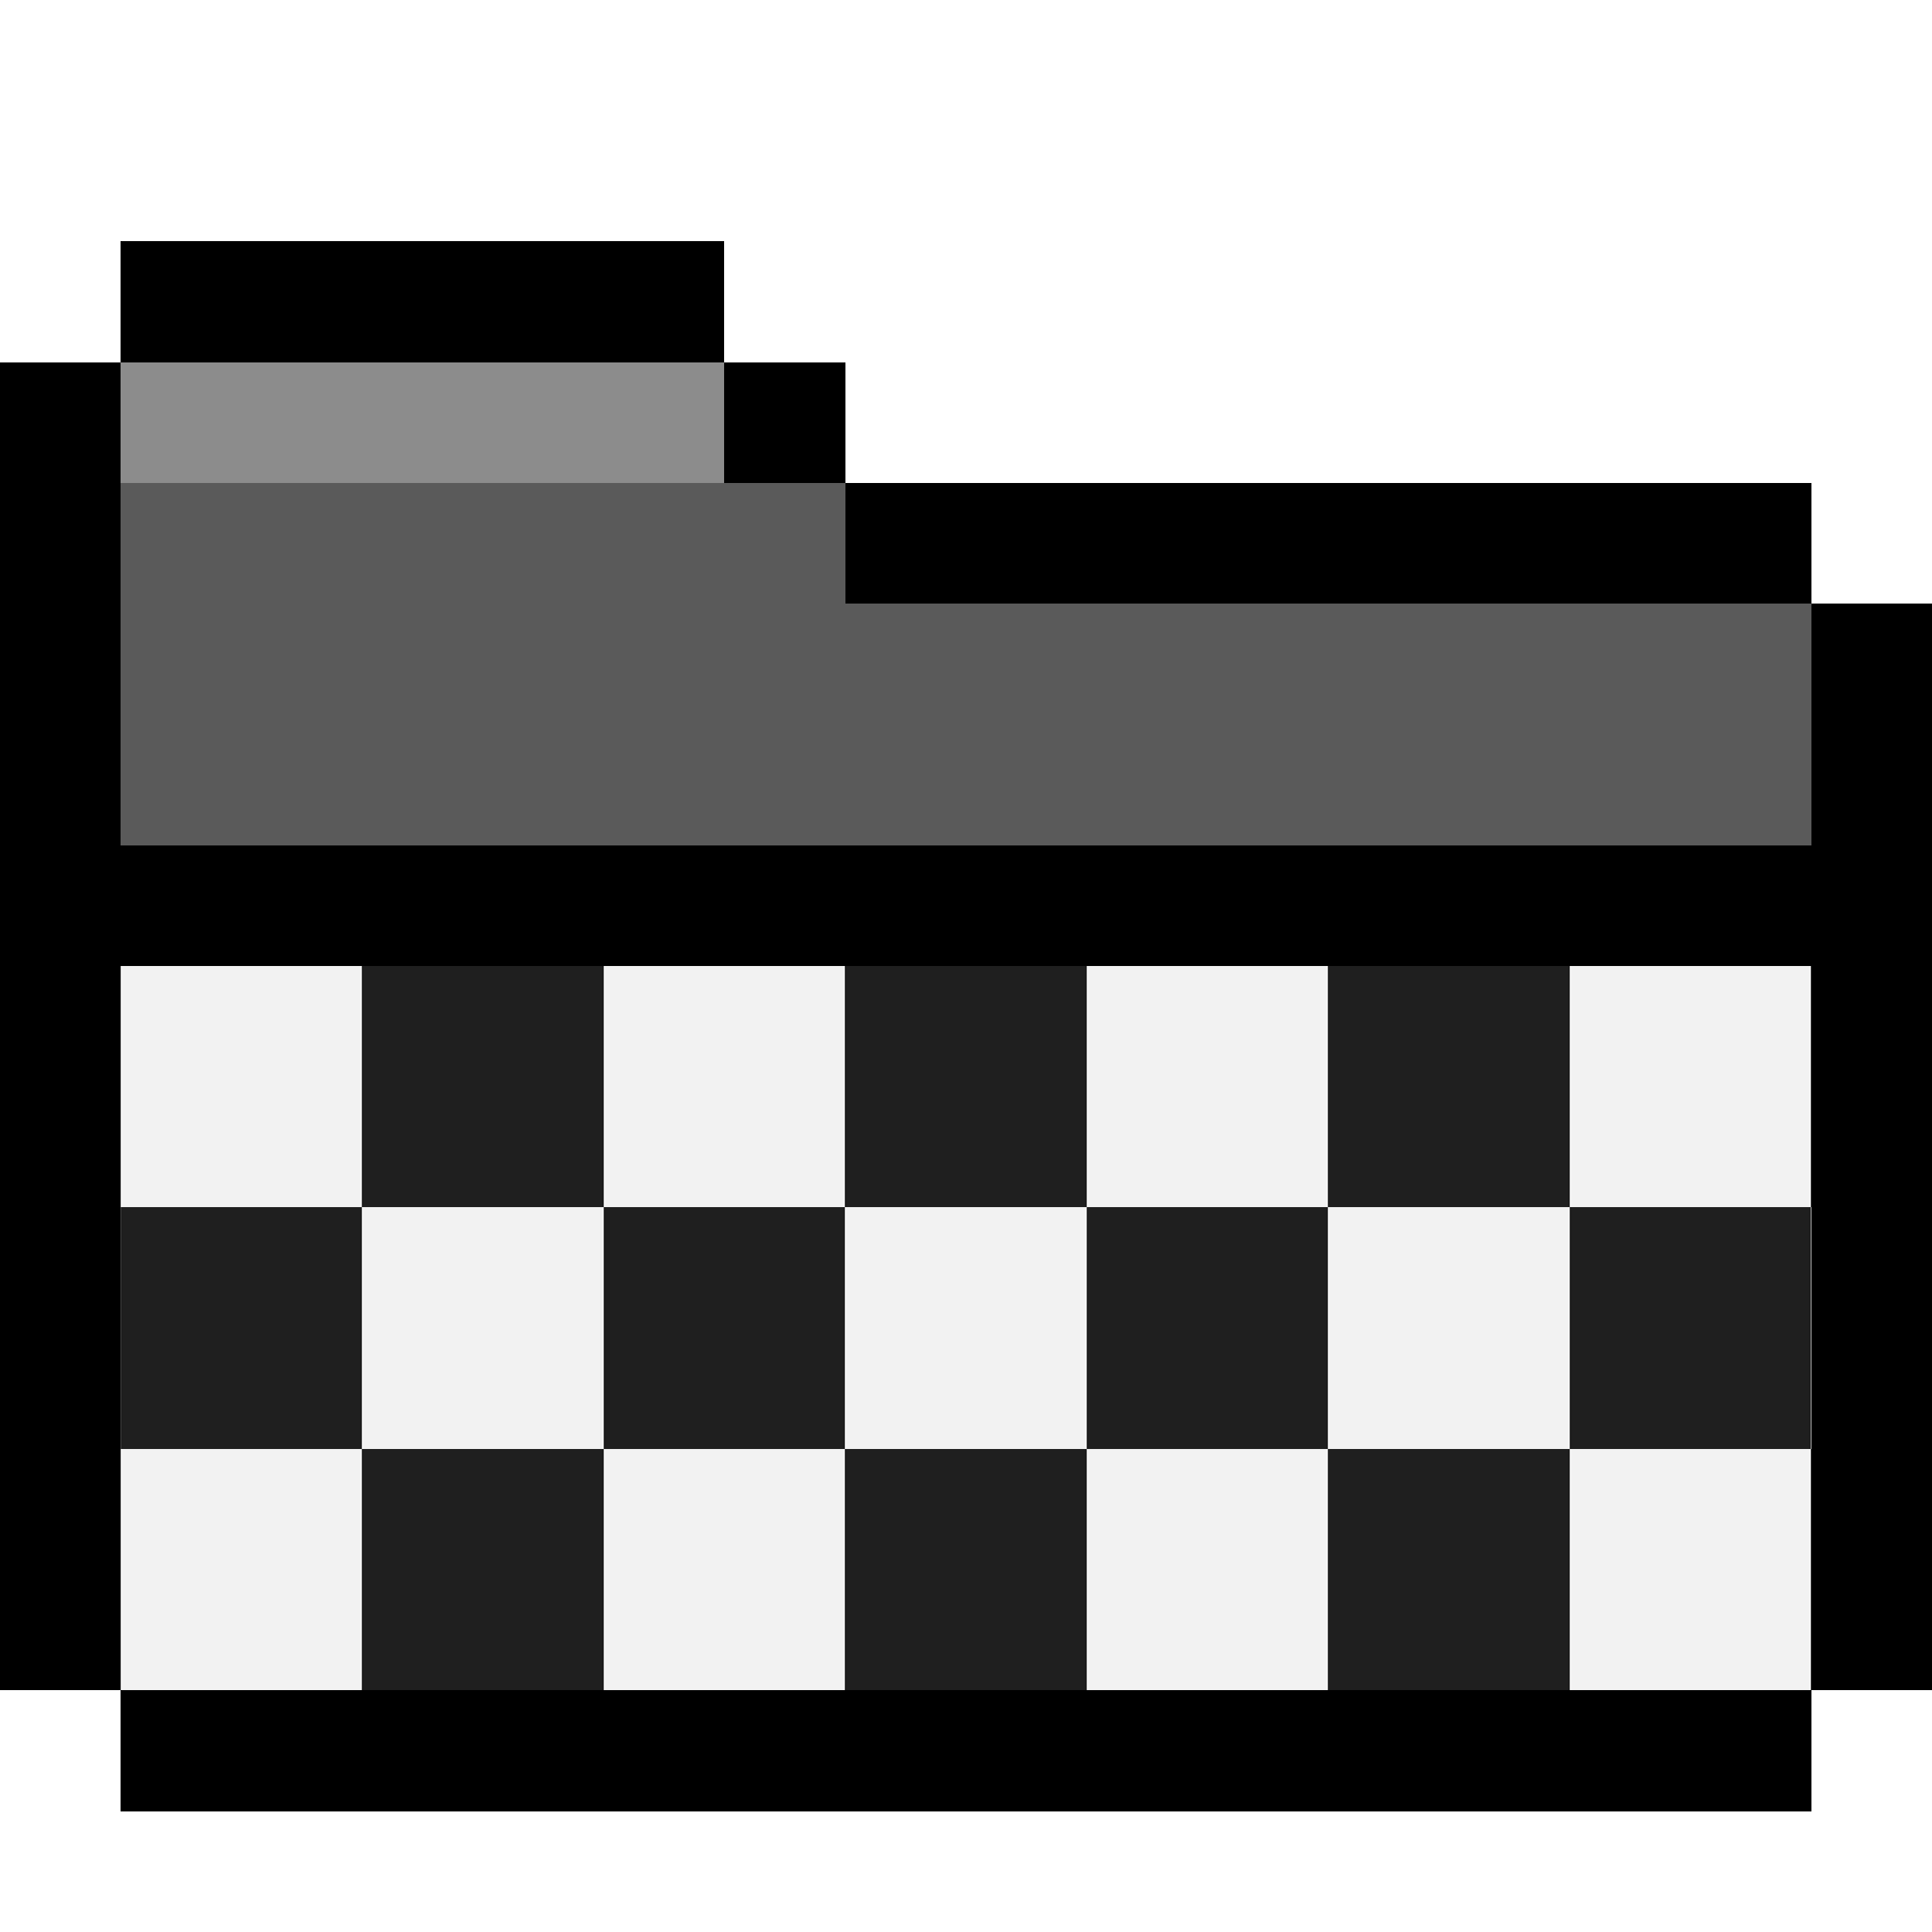
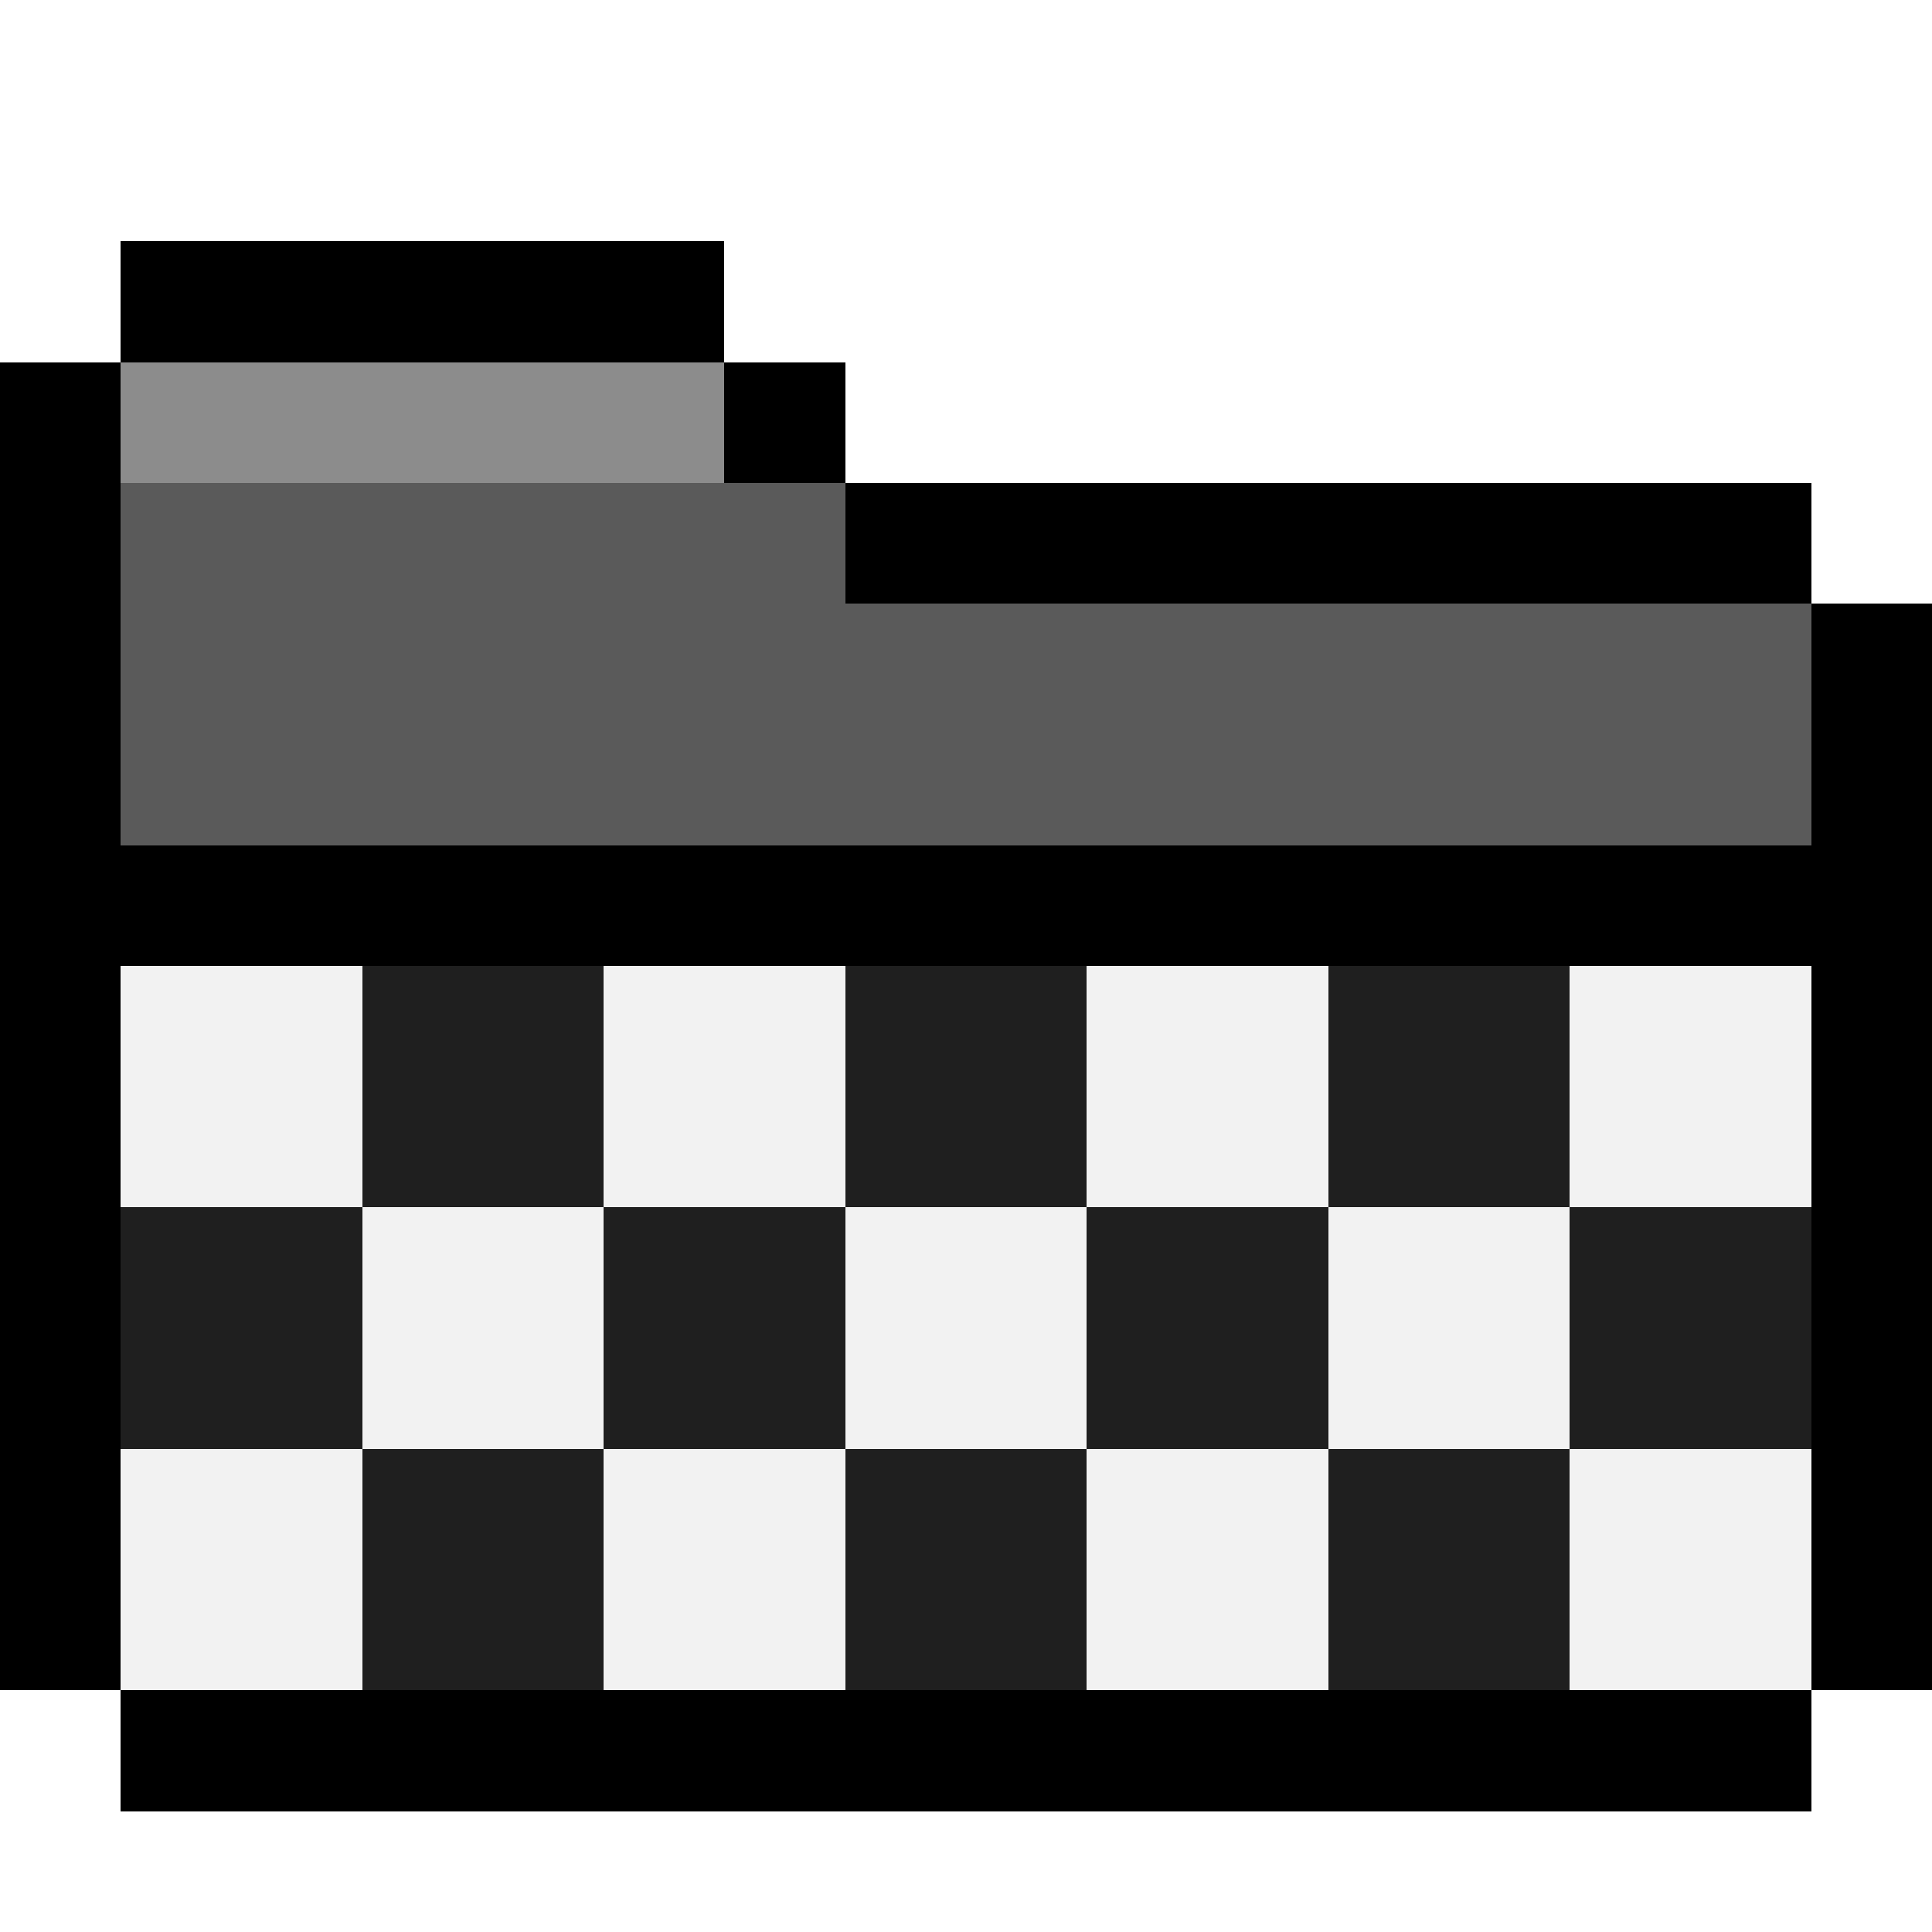
- <svg xmlns="http://www.w3.org/2000/svg" viewBox="0 0 16 16" shape-rendering="crispEdges">
-   <defs>
-     <pattern id="damier" x="1" y="8" width="4" height="4" patternUnits="userSpaceOnUse">
-       <rect width="4" height="4" fill="#1f1f1f" />
-       <rect width="2" height="2" fill="#f2f2f2" />
-       <rect x="2" y="2" width="2" height="2" fill="#f2f2f2" />
-     </pattern>
-   </defs>
+ <svg xmlns="http://www.w3.org/2000/svg" viewBox="0 0 16 16" width="16" height="16" shape-rendering="crispEdges">
  <rect x="1" y="2" width="5" height="1" fill="#000000" />
  <rect x="0" y="3" width="1" height="11" fill="#000000" />
  <rect x="6" y="3" width="1" height="1" fill="#000000" />
  <rect x="7" y="4" width="8" height="1" fill="#000000" />
  <rect x="15" y="5" width="1" height="9" fill="#000000" />
  <rect x="1" y="14" width="14" height="1" fill="#000000" />
  <rect x="1" y="3" width="5" height="2" fill="#5a5a5a" />
  <rect x="6" y="4" width="1" height="1" fill="#5a5a5a" />
  <rect x="1" y="5" width="14" height="2" fill="#5a5a5a" />
  <rect x="1" y="3" width="5" height="1" fill="#8c8c8c" />
  <rect x="1" y="7" width="14" height="1" fill="#000000" />
-   <rect x="1" y="8" width="14" height="6" fill="url(#damier)" />
+   <rect x="1" y="8" width="14" height="6" fill="#1f1f1f" />
+   <rect x="1" y="8" width="2" height="2" fill="#f2f2f2" />
+   <rect x="5" y="8" width="2" height="2" fill="#f2f2f2" />
+   <rect x="9" y="8" width="2" height="2" fill="#f2f2f2" />
+   <rect x="13" y="8" width="2" height="2" fill="#f2f2f2" />
+   <rect x="3" y="10" width="2" height="2" fill="#f2f2f2" />
+   <rect x="7" y="10" width="2" height="2" fill="#f2f2f2" />
+   <rect x="11" y="10" width="2" height="2" fill="#f2f2f2" />
+   <rect x="1" y="12" width="2" height="2" fill="#f2f2f2" />
+   <rect x="5" y="12" width="2" height="2" fill="#f2f2f2" />
+   <rect x="9" y="12" width="2" height="2" fill="#f2f2f2" />
+   <rect x="13" y="12" width="2" height="2" fill="#f2f2f2" />
</svg>
